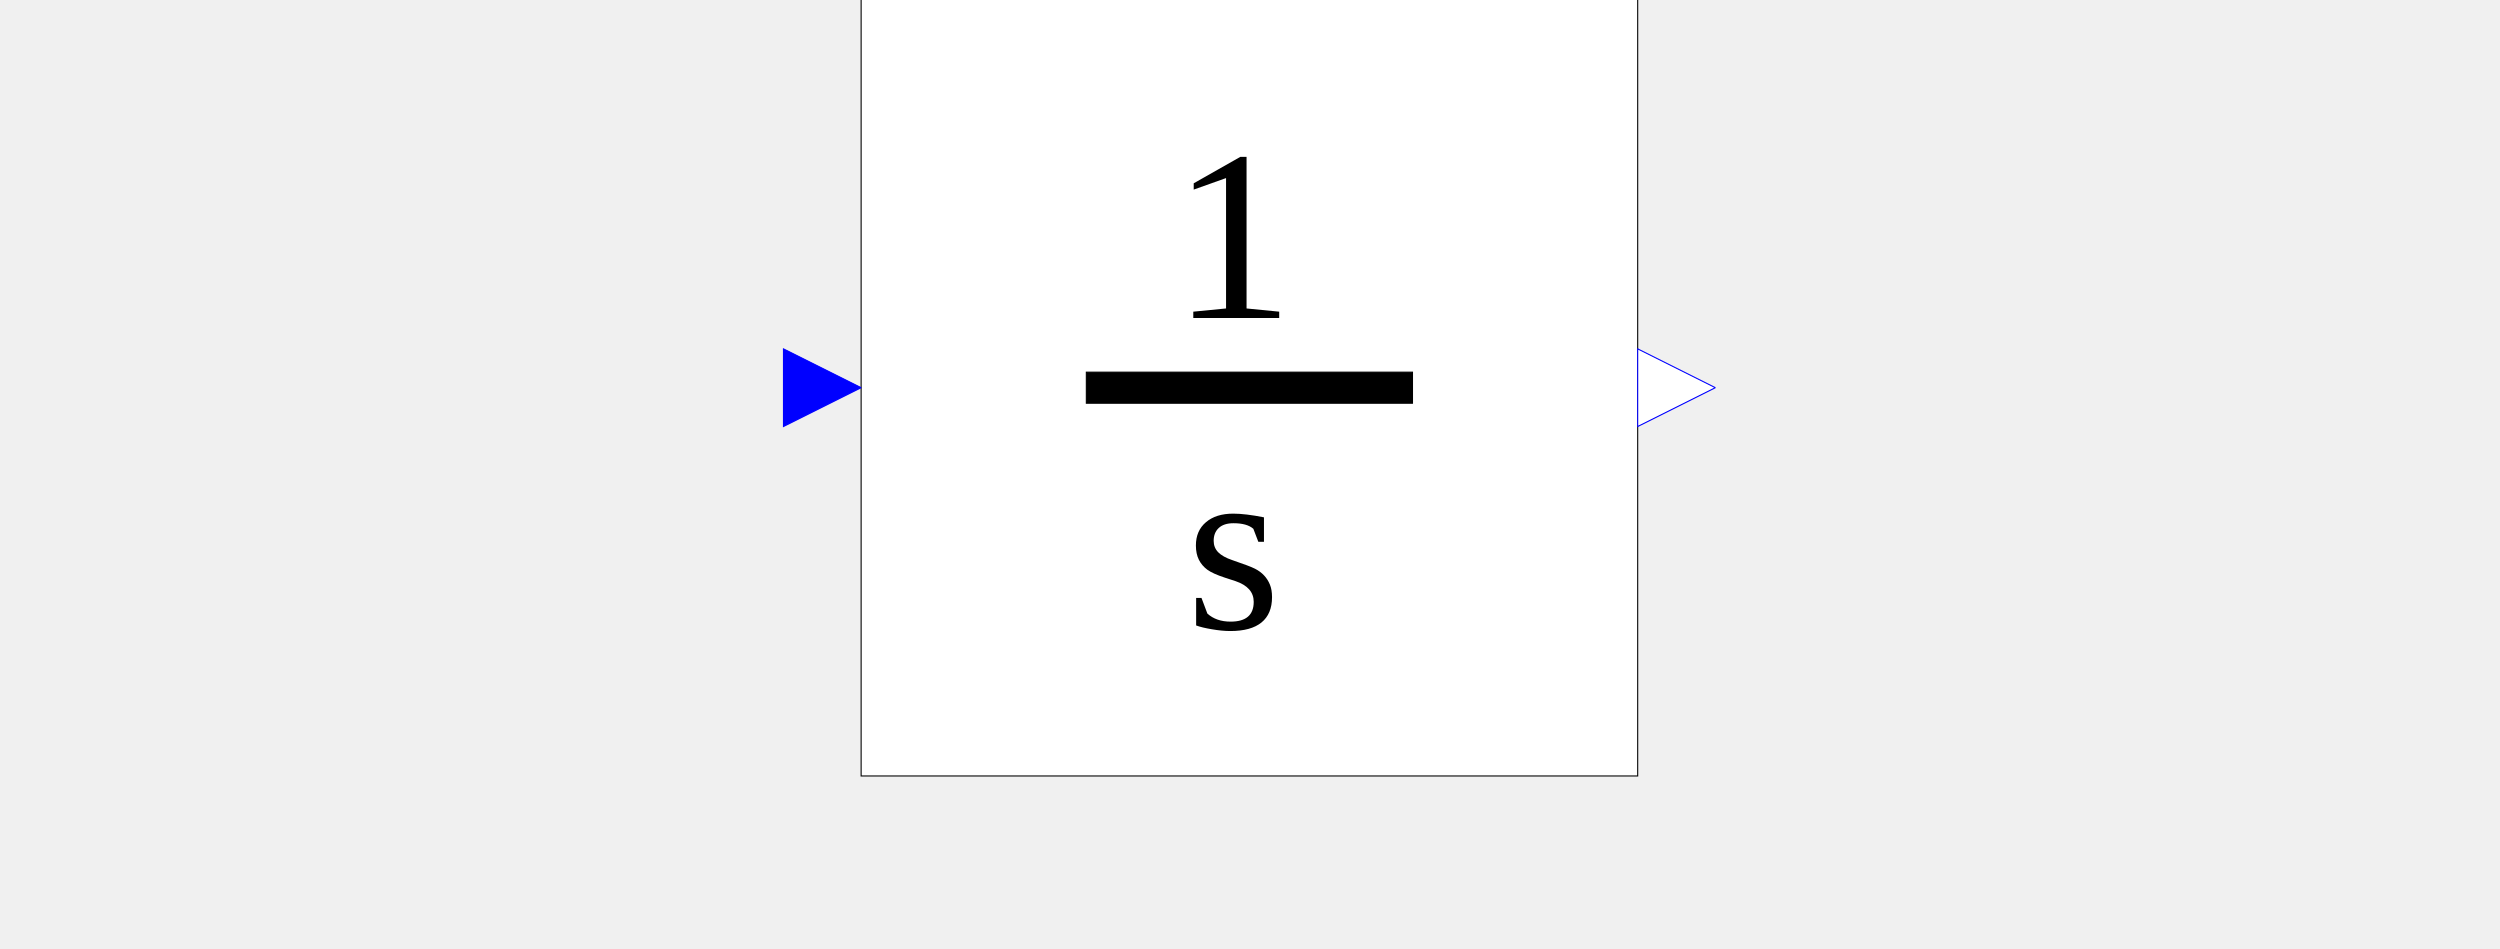
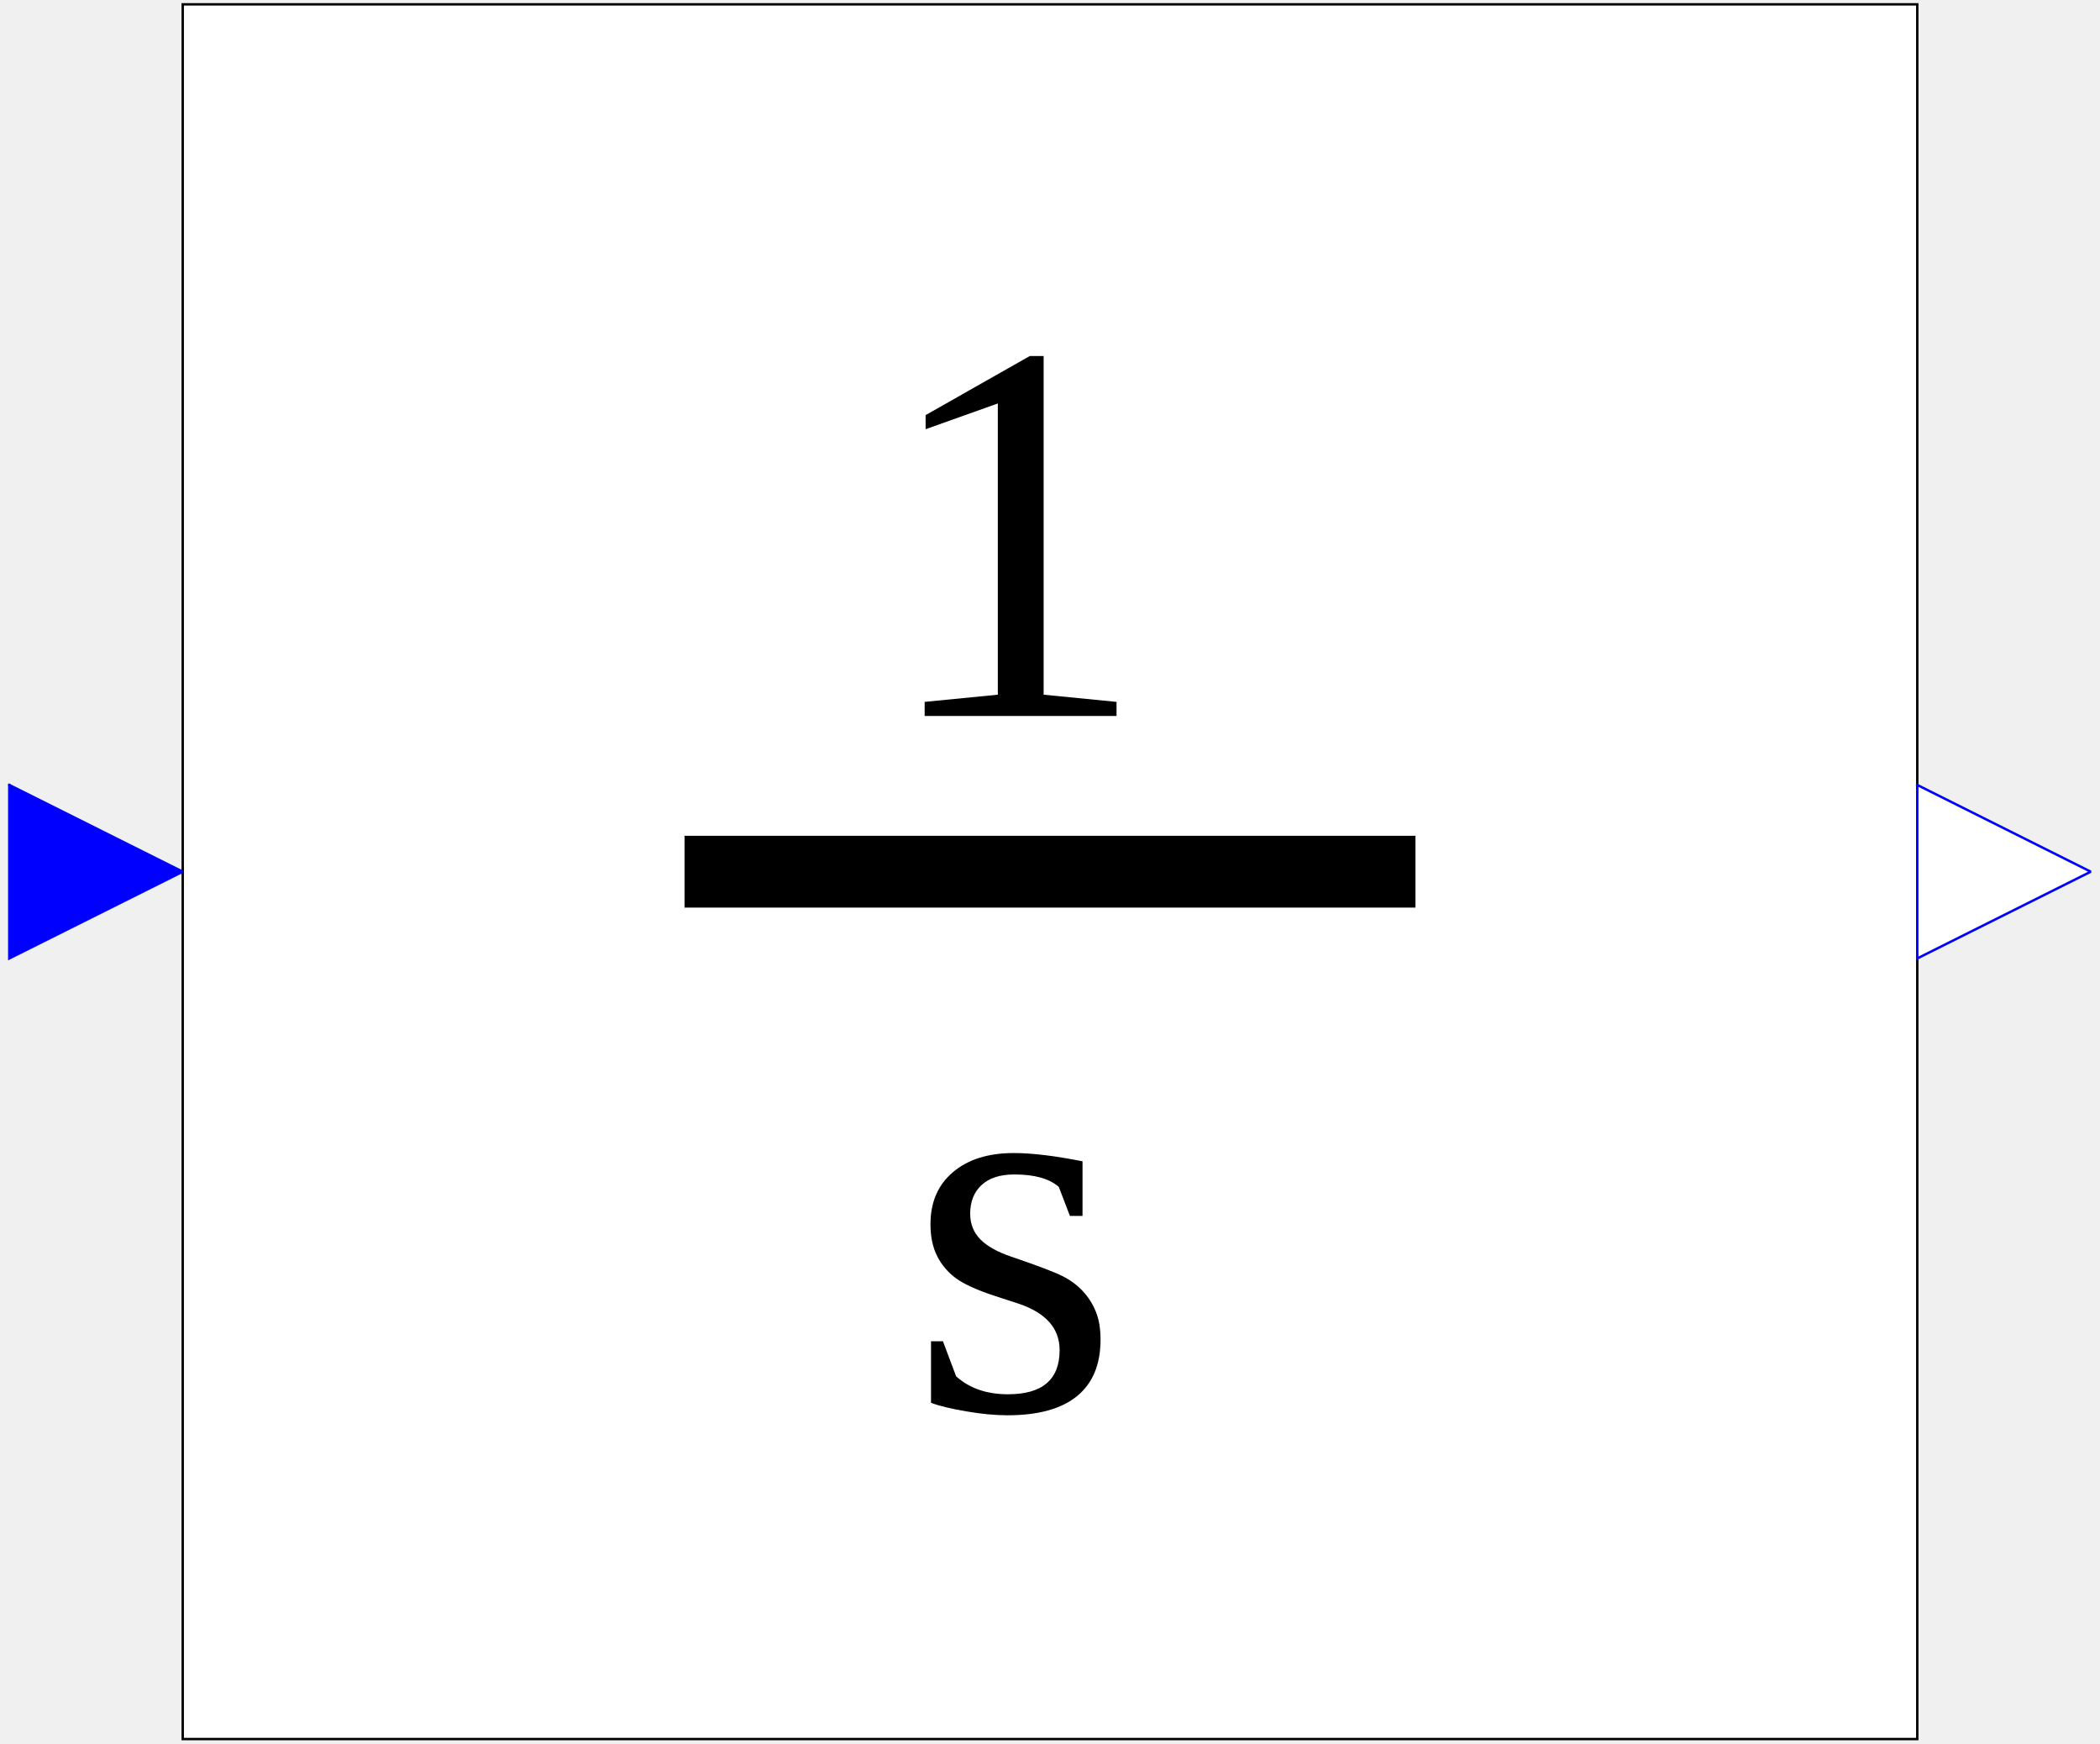
- <svg xmlns="http://www.w3.org/2000/svg" width="612.775mm" height="232.481mm" viewBox="475 2 787 800" version="1.2" baseProfile="tiny">
-   <defs>
- </defs>
-   <g fill="none" stroke="black" stroke-width="1" fill-rule="evenodd" stroke-linecap="square" stroke-linejoin="bevel">
-     <g fill="none" stroke="#000000" stroke-opacity="1" stroke-width="1" stroke-linecap="square" stroke-linejoin="bevel" transform="matrix(1,0,0,1,0,0)" font-family="Ubuntu" font-size="11" font-weight="400" font-style="normal">
- </g>
-     <g fill="none" stroke="#000000" stroke-opacity="1" stroke-width="1" stroke-linecap="square" stroke-linejoin="bevel" transform="matrix(1,0,0,1,0,0)" font-family="Ubuntu" font-size="11" font-weight="400" font-style="normal">
- </g>
-     <g fill="none" stroke="#000000" stroke-opacity="1" stroke-width="1" stroke-linecap="square" stroke-linejoin="bevel" transform="matrix(1,0,0,1,0,0)" font-family="Ubuntu" font-size="11" font-weight="400" font-style="normal">
- </g>
-     <g fill="none" stroke="#000000" stroke-opacity="1" stroke-width="1" stroke-linecap="square" stroke-linejoin="bevel" transform="matrix(3.275,0,0,-3.275,868,329)" font-family="Ubuntu" font-size="11" font-weight="400" font-style="normal">
- </g>
-     <g fill="#ffffff" fill-opacity="1" stroke="#000000" stroke-opacity="1" stroke-width="1" stroke-linecap="square" stroke-linejoin="miter" stroke-miterlimit="2" transform="matrix(3.275,0,0,-3.275,868,329)" font-family="Ubuntu" font-size="11" font-weight="400" font-style="normal">
-       <path vector-effect="non-scaling-stroke" fill-rule="evenodd" d="M-100,-100 L100,-100 L100,100 L-100,100 L-100,-100" />
+ <svg xmlns="http://www.w3.org/2000/svg" width="230.447mm" height="191.296mm" viewBox="475 2 295.968 658.275" version="1.2" id="svg2">
+   <defs id="defs8" />
+   <g id="g10" style="fill:none;fill-rule:evenodd;stroke:#000000;stroke-width:1;stroke-linecap:square;stroke-linejoin:bevel" transform="translate(-245.0161,2.1375)">
+     <g font-size="11" font-weight="400" font-style="normal" id="g12" style="font-style:normal;font-weight:400;font-size:11px;font-family:Ubuntu;fill:none;stroke:#000000;stroke-width:1;stroke-linecap:square;stroke-linejoin:bevel;stroke-opacity:1" />
+     <g font-size="11" font-weight="400" font-style="normal" id="g14" style="font-style:normal;font-weight:400;font-size:11px;font-family:Ubuntu;fill:none;stroke:#000000;stroke-width:1;stroke-linecap:square;stroke-linejoin:bevel;stroke-opacity:1" />
+     <g font-size="11" font-weight="400" font-style="normal" id="g16" style="font-style:normal;font-weight:400;font-size:11px;font-family:Ubuntu;fill:none;stroke:#000000;stroke-width:1;stroke-linecap:square;stroke-linejoin:bevel;stroke-opacity:1" />
+     <g transform="matrix(3.275,0,0,-3.275,868,329)" font-size="11" font-weight="400" font-style="normal" id="g18" style="font-style:normal;font-weight:400;font-size:11px;font-family:Ubuntu;fill:none;stroke:#000000;stroke-width:1;stroke-linecap:square;stroke-linejoin:bevel;stroke-opacity:1" />
+     <g stroke-miterlimit="2" transform="matrix(3.275,0,0,-3.275,868,329)" font-size="11" font-weight="400" font-style="normal" id="g20" style="font-style:normal;font-weight:400;font-size:11px;font-family:Ubuntu;fill:#ffffff;fill-opacity:1;stroke:#000000;stroke-width:1;stroke-linecap:square;stroke-linejoin:miter;stroke-miterlimit:2;stroke-opacity:1">
+       <path vector-effect="non-scaling-stroke" d="m -100,-100 200,0 0,200 -200,0 0,-200" id="path22" style="fill-rule:evenodd" />
    </g>
-     <g fill="none" stroke="#000000" stroke-opacity="1" stroke-width="1" stroke-linecap="square" stroke-linejoin="bevel" transform="matrix(3.275,0,0,-3.275,868,329)" font-family="Ubuntu" font-size="11" font-weight="400" font-style="normal">
- </g>
-     <g fill="none" stroke="#000000" stroke-opacity="1" stroke-width="1" stroke-linecap="square" stroke-linejoin="bevel" transform="matrix(3.275,0,0,-3.275,868,329)" font-family="Ubuntu" font-size="11" font-weight="400" font-style="normal">
- </g>
-     <g fill="#000000" fill-opacity="1" stroke="#000000" stroke-opacity="1" stroke-width="1" stroke-linecap="square" stroke-linejoin="miter" stroke-miterlimit="2" transform="matrix(3.275,0,0,-3.275,868,329)" font-family="Ubuntu" font-size="11" font-weight="400" font-style="normal">
-       <path vector-effect="non-scaling-stroke" fill-rule="evenodd" d="M-42,-4 L42,-4 L42,4 L-42,4 L-42,-4" />
+     <g transform="matrix(3.275,0,0,-3.275,868,329)" font-size="11" font-weight="400" font-style="normal" id="g24" style="font-style:normal;font-weight:400;font-size:11px;font-family:Ubuntu;fill:none;stroke:#000000;stroke-width:1;stroke-linecap:square;stroke-linejoin:bevel;stroke-opacity:1" />
+     <g transform="matrix(3.275,0,0,-3.275,868,329)" font-size="11" font-weight="400" font-style="normal" id="g26" style="font-style:normal;font-weight:400;font-size:11px;font-family:Ubuntu;fill:none;stroke:#000000;stroke-width:1;stroke-linecap:square;stroke-linejoin:bevel;stroke-opacity:1" />
+     <g stroke-miterlimit="2" transform="matrix(3.275,0,0,-3.275,868,329)" font-size="11" font-weight="400" font-style="normal" id="g28" style="font-style:normal;font-weight:400;font-size:11px;font-family:Ubuntu;fill:#000000;fill-opacity:1;stroke:#000000;stroke-width:1;stroke-linecap:square;stroke-linejoin:miter;stroke-miterlimit:2;stroke-opacity:1">
+       <path vector-effect="non-scaling-stroke" d="m -42,-4 84,0 0,8 -84,0 0,-8" id="path30" style="fill-rule:evenodd" />
    </g>
-     <g fill="none" stroke="#000000" stroke-opacity="1" stroke-width="1" stroke-linecap="square" stroke-linejoin="bevel" transform="matrix(3.275,0,0,-3.275,868,329)" font-family="Ubuntu" font-size="11" font-weight="400" font-style="normal">
- </g>
-     <g fill="none" stroke="#000000" stroke-opacity="1" stroke-width="1" stroke-linecap="square" stroke-linejoin="bevel" transform="matrix(3.275,0,0,-3.275,868,329)" font-family="Ubuntu" font-size="11" font-weight="400" font-style="normal">
- </g>
-     <g fill="none" stroke="#000000" stroke-opacity="1" stroke-width="1" stroke-linecap="square" stroke-linejoin="miter" stroke-miterlimit="2" transform="matrix(3.275,0,0,3.275,868,67)" font-family="" font-size="62.857" font-weight="400" font-style="normal">
-       <text fill="#000000" fill-opacity="1" stroke="none" xml:space="preserve" x="-19.984" y="62.047" font-family="" font-size="62.857" font-weight="400" font-style="normal">1</text>
+     <g transform="matrix(3.275,0,0,-3.275,868,329)" font-size="11" font-weight="400" font-style="normal" id="g32" style="font-style:normal;font-weight:400;font-size:11px;font-family:Ubuntu;fill:none;stroke:#000000;stroke-width:1;stroke-linecap:square;stroke-linejoin:bevel;stroke-opacity:1" />
+     <g transform="matrix(3.275,0,0,-3.275,868,329)" font-size="11" font-weight="400" font-style="normal" id="g34" style="font-style:normal;font-weight:400;font-size:11px;font-family:Ubuntu;fill:none;stroke:#000000;stroke-width:1;stroke-linecap:square;stroke-linejoin:bevel;stroke-opacity:1" />
+     <g stroke-miterlimit="2" transform="matrix(3.275,0,0,3.275,868,67)" font-size="62.857" font-weight="400" font-style="normal" id="g36" style="font-style:normal;font-weight:400;font-size:62.857px;fill:none;stroke:#000000;stroke-width:1;stroke-linecap:square;stroke-linejoin:miter;stroke-miterlimit:2;stroke-opacity:1">
+       <text xml:space="preserve" x="-19.984" y="62.047" font-size="62.857" font-weight="400" font-style="normal" id="text38" style="font-style:normal;font-weight:400;font-size:62.857px;fill:#000000;fill-opacity:1;stroke:none">1</text>
    </g>
-     <g fill="none" stroke="#000000" stroke-opacity="1" stroke-width="1" stroke-linecap="square" stroke-linejoin="bevel" transform="matrix(3.275,0,0,-3.275,868,329)" font-family="Ubuntu" font-size="11" font-weight="400" font-style="normal">
- </g>
-     <g fill="none" stroke="#000000" stroke-opacity="1" stroke-width="1" stroke-linecap="square" stroke-linejoin="bevel" transform="matrix(3.275,0,0,-3.275,868,329)" font-family="Ubuntu" font-size="11" font-weight="400" font-style="normal">
- </g>
-     <g fill="none" stroke="#000000" stroke-opacity="1" stroke-width="1" stroke-linecap="square" stroke-linejoin="miter" stroke-miterlimit="2" transform="matrix(3.275,0,0,3.275,868,591)" font-family="" font-size="62.857" font-weight="400" font-style="normal">
-       <text fill="#000000" fill-opacity="1" stroke="none" xml:space="preserve" x="-16.359" y="-17.938" font-family="" font-size="62.857" font-weight="400" font-style="normal">s</text>
+     <g transform="matrix(3.275,0,0,-3.275,868,329)" font-size="11" font-weight="400" font-style="normal" id="g40" style="font-style:normal;font-weight:400;font-size:11px;font-family:Ubuntu;fill:none;stroke:#000000;stroke-width:1;stroke-linecap:square;stroke-linejoin:bevel;stroke-opacity:1" />
+     <g transform="matrix(3.275,0,0,-3.275,868,329)" font-size="11" font-weight="400" font-style="normal" id="g42" style="font-style:normal;font-weight:400;font-size:11px;font-family:Ubuntu;fill:none;stroke:#000000;stroke-width:1;stroke-linecap:square;stroke-linejoin:bevel;stroke-opacity:1" />
+     <g stroke-miterlimit="2" transform="matrix(3.275,0,0,3.275,868,591)" font-size="62.857" font-weight="400" font-style="normal" id="g44" style="font-style:normal;font-weight:400;font-size:62.857px;fill:none;stroke:#000000;stroke-width:1;stroke-linecap:square;stroke-linejoin:miter;stroke-miterlimit:2;stroke-opacity:1">
+       <text xml:space="preserve" x="-16.359" y="-17.938" font-size="62.857" font-weight="400" font-style="normal" id="text46" style="font-style:normal;font-weight:400;font-size:62.857px;fill:#000000;fill-opacity:1;stroke:none">s</text>
    </g>
-     <g fill="none" stroke="#000000" stroke-opacity="1" stroke-width="1" stroke-linecap="square" stroke-linejoin="bevel" transform="matrix(3.275,0,0,-3.275,868,329)" font-family="Ubuntu" font-size="11" font-weight="400" font-style="normal">
- </g>
-     <g fill="none" stroke="#000000" stroke-opacity="1" stroke-width="1" stroke-linecap="square" stroke-linejoin="bevel" transform="matrix(0.3275,0,0,-0.3275,507.75,329)" font-family="Ubuntu" font-size="11" font-weight="400" font-style="normal">
- </g>
-     <g fill="none" stroke="#000000" stroke-opacity="1" stroke-width="1" stroke-linecap="square" stroke-linejoin="bevel" transform="matrix(0.3275,0,0,-0.3275,507.75,329)" font-family="Ubuntu" font-size="11" font-weight="400" font-style="normal">
- </g>
-     <g fill="none" stroke="#000000" stroke-opacity="1" stroke-width="1" stroke-linecap="square" stroke-linejoin="bevel" transform="matrix(0.3275,0,0,-0.3275,507.75,329)" font-family="Ubuntu" font-size="11" font-weight="400" font-style="normal">
- </g>
-     <g fill="#0000ff" fill-opacity="1" stroke="#0000ff" stroke-opacity="1" stroke-width="1" stroke-linecap="square" stroke-linejoin="miter" stroke-miterlimit="2" transform="matrix(0.3275,0,0,-0.3275,507.75,329)" font-family="Ubuntu" font-size="11" font-weight="400" font-style="normal">
-       <path vector-effect="non-scaling-stroke" fill-rule="evenodd" d="M-100,100 L100,0 L-100,-100 L-100,100" />
+     <g transform="matrix(3.275,0,0,-3.275,868,329)" font-size="11" font-weight="400" font-style="normal" id="g48" style="font-style:normal;font-weight:400;font-size:11px;font-family:Ubuntu;fill:none;stroke:#000000;stroke-width:1;stroke-linecap:square;stroke-linejoin:bevel;stroke-opacity:1" />
+     <g transform="matrix(0.3275,0,0,-0.3275,507.75,329)" font-size="11" font-weight="400" font-style="normal" id="g50" style="font-style:normal;font-weight:400;font-size:11px;font-family:Ubuntu;fill:none;stroke:#000000;stroke-width:1;stroke-linecap:square;stroke-linejoin:bevel;stroke-opacity:1" />
+     <g transform="matrix(0.3275,0,0,-0.3275,507.75,329)" font-size="11" font-weight="400" font-style="normal" id="g52" style="font-style:normal;font-weight:400;font-size:11px;font-family:Ubuntu;fill:none;stroke:#000000;stroke-width:1;stroke-linecap:square;stroke-linejoin:bevel;stroke-opacity:1" />
+     <g transform="matrix(0.3275,0,0,-0.3275,507.75,329)" font-size="11" font-weight="400" font-style="normal" id="g54" style="font-style:normal;font-weight:400;font-size:11px;font-family:Ubuntu;fill:none;stroke:#000000;stroke-width:1;stroke-linecap:square;stroke-linejoin:bevel;stroke-opacity:1" />
+     <g stroke-miterlimit="2" transform="matrix(0.3275,0,0,-0.3275,507.75,329)" font-size="11" font-weight="400" font-style="normal" id="g56" style="font-style:normal;font-weight:400;font-size:11px;font-family:Ubuntu;fill:#0000ff;fill-opacity:1;stroke:#0000ff;stroke-width:1;stroke-linecap:square;stroke-linejoin:miter;stroke-miterlimit:2;stroke-opacity:1">
+       <path vector-effect="non-scaling-stroke" d="M -100,100 100,0 l -200,-100 0,200" id="path58" style="fill-rule:evenodd" />
    </g>
-     <g fill="none" stroke="#000000" stroke-opacity="1" stroke-width="1" stroke-linecap="square" stroke-linejoin="bevel" transform="matrix(0.3275,0,0,-0.3275,507.75,329)" font-family="Ubuntu" font-size="11" font-weight="400" font-style="normal">
- </g>
-     <g fill="none" stroke="#000000" stroke-opacity="1" stroke-width="1" stroke-linecap="square" stroke-linejoin="bevel" transform="matrix(1,0,0,1,475,361.75)" font-family="Ubuntu" font-size="11" font-weight="400" font-style="normal">
- </g>
-     <g fill="#000000" fill-opacity="0" stroke="#000000" stroke-opacity="0" stroke-width="1" stroke-linecap="square" stroke-linejoin="bevel" transform="matrix(1,0,0,1,475,361.75)" font-family="Ubuntu" font-size="11" font-weight="400" font-style="normal">
-       <path vector-effect="non-scaling-stroke" fill-rule="evenodd" d="M-3,-3 L3,-3 L3,3 L-3,3 L-3,-3" />
+     <g transform="matrix(0.3275,0,0,-0.3275,507.75,329)" font-size="11" font-weight="400" font-style="normal" id="g60" style="font-style:normal;font-weight:400;font-size:11px;font-family:Ubuntu;fill:none;stroke:#000000;stroke-width:1;stroke-linecap:square;stroke-linejoin:bevel;stroke-opacity:1" />
+     <g transform="translate(475,361.75)" font-size="11" font-weight="400" font-style="normal" id="g62" style="font-style:normal;font-weight:400;font-size:11px;font-family:Ubuntu;fill:none;stroke:#000000;stroke-width:1;stroke-linecap:square;stroke-linejoin:bevel;stroke-opacity:1" />
+     <g transform="translate(475,361.75)" font-size="11" font-weight="400" font-style="normal" id="g64" style="font-style:normal;font-weight:400;font-size:11px;font-family:Ubuntu;fill:#000000;fill-opacity:0;stroke:#000000;stroke-width:1;stroke-linecap:square;stroke-linejoin:bevel;stroke-opacity:0">
+       <path vector-effect="non-scaling-stroke" d="m -3,-3 6,0 0,6 -6,0 0,-6" id="path66" style="fill-rule:evenodd" />
    </g>
-     <g fill="none" stroke="#000000" stroke-opacity="1" stroke-width="1" stroke-linecap="square" stroke-linejoin="bevel" transform="matrix(1,0,0,1,475,361.75)" font-family="Ubuntu" font-size="11" font-weight="400" font-style="normal">
- </g>
-     <g fill="none" stroke="#000000" stroke-opacity="1" stroke-width="1" stroke-linecap="square" stroke-linejoin="bevel" transform="matrix(1,0,0,1,475,296.25)" font-family="Ubuntu" font-size="11" font-weight="400" font-style="normal">
- </g>
-     <g fill="#000000" fill-opacity="0" stroke="#000000" stroke-opacity="0" stroke-width="1" stroke-linecap="square" stroke-linejoin="bevel" transform="matrix(1,0,0,1,475,296.25)" font-family="Ubuntu" font-size="11" font-weight="400" font-style="normal">
-       <path vector-effect="non-scaling-stroke" fill-rule="evenodd" d="M-3,-3 L3,-3 L3,3 L-3,3 L-3,-3" />
+     <g transform="translate(475,361.75)" font-size="11" font-weight="400" font-style="normal" id="g68" style="font-style:normal;font-weight:400;font-size:11px;font-family:Ubuntu;fill:none;stroke:#000000;stroke-width:1;stroke-linecap:square;stroke-linejoin:bevel;stroke-opacity:1" />
+     <g transform="translate(475,296.25)" font-size="11" font-weight="400" font-style="normal" id="g70" style="font-style:normal;font-weight:400;font-size:11px;font-family:Ubuntu;fill:none;stroke:#000000;stroke-width:1;stroke-linecap:square;stroke-linejoin:bevel;stroke-opacity:1" />
+     <g transform="translate(475,296.25)" font-size="11" font-weight="400" font-style="normal" id="g72" style="font-style:normal;font-weight:400;font-size:11px;font-family:Ubuntu;fill:#000000;fill-opacity:0;stroke:#000000;stroke-width:1;stroke-linecap:square;stroke-linejoin:bevel;stroke-opacity:0">
+       <path vector-effect="non-scaling-stroke" d="m -3,-3 6,0 0,6 -6,0 0,-6" id="path74" style="fill-rule:evenodd" />
    </g>
-     <g fill="none" stroke="#000000" stroke-opacity="1" stroke-width="1" stroke-linecap="square" stroke-linejoin="bevel" transform="matrix(1,0,0,1,475,296.25)" font-family="Ubuntu" font-size="11" font-weight="400" font-style="normal">
- </g>
-     <g fill="none" stroke="#000000" stroke-opacity="1" stroke-width="1" stroke-linecap="square" stroke-linejoin="bevel" transform="matrix(1,0,0,1,540.5,296.25)" font-family="Ubuntu" font-size="11" font-weight="400" font-style="normal">
- </g>
-     <g fill="#000000" fill-opacity="0" stroke="#000000" stroke-opacity="0" stroke-width="1" stroke-linecap="square" stroke-linejoin="bevel" transform="matrix(1,0,0,1,540.5,296.25)" font-family="Ubuntu" font-size="11" font-weight="400" font-style="normal">
-       <path vector-effect="non-scaling-stroke" fill-rule="evenodd" d="M-3,-3 L3,-3 L3,3 L-3,3 L-3,-3" />
+     <g transform="translate(475,296.25)" font-size="11" font-weight="400" font-style="normal" id="g76" style="font-style:normal;font-weight:400;font-size:11px;font-family:Ubuntu;fill:none;stroke:#000000;stroke-width:1;stroke-linecap:square;stroke-linejoin:bevel;stroke-opacity:1" />
+     <g transform="translate(540.5,296.25)" font-size="11" font-weight="400" font-style="normal" id="g78" style="font-style:normal;font-weight:400;font-size:11px;font-family:Ubuntu;fill:none;stroke:#000000;stroke-width:1;stroke-linecap:square;stroke-linejoin:bevel;stroke-opacity:1" />
+     <g transform="translate(540.5,296.25)" font-size="11" font-weight="400" font-style="normal" id="g80" style="font-style:normal;font-weight:400;font-size:11px;font-family:Ubuntu;fill:#000000;fill-opacity:0;stroke:#000000;stroke-width:1;stroke-linecap:square;stroke-linejoin:bevel;stroke-opacity:0">
+       <path vector-effect="non-scaling-stroke" d="m -3,-3 6,0 0,6 -6,0 0,-6" id="path82" style="fill-rule:evenodd" />
    </g>
-     <g fill="none" stroke="#000000" stroke-opacity="1" stroke-width="1" stroke-linecap="square" stroke-linejoin="bevel" transform="matrix(1,0,0,1,540.5,296.25)" font-family="Ubuntu" font-size="11" font-weight="400" font-style="normal">
- </g>
-     <g fill="none" stroke="#000000" stroke-opacity="1" stroke-width="1" stroke-linecap="square" stroke-linejoin="bevel" transform="matrix(1,0,0,1,540.5,361.75)" font-family="Ubuntu" font-size="11" font-weight="400" font-style="normal">
- </g>
-     <g fill="#000000" fill-opacity="0" stroke="#000000" stroke-opacity="0" stroke-width="1" stroke-linecap="square" stroke-linejoin="bevel" transform="matrix(1,0,0,1,540.5,361.75)" font-family="Ubuntu" font-size="11" font-weight="400" font-style="normal">
-       <path vector-effect="non-scaling-stroke" fill-rule="evenodd" d="M-3,-3 L3,-3 L3,3 L-3,3 L-3,-3" />
+     <g transform="translate(540.5,296.25)" font-size="11" font-weight="400" font-style="normal" id="g84" style="font-style:normal;font-weight:400;font-size:11px;font-family:Ubuntu;fill:none;stroke:#000000;stroke-width:1;stroke-linecap:square;stroke-linejoin:bevel;stroke-opacity:1" />
+     <g transform="translate(540.5,361.75)" font-size="11" font-weight="400" font-style="normal" id="g86" style="font-style:normal;font-weight:400;font-size:11px;font-family:Ubuntu;fill:none;stroke:#000000;stroke-width:1;stroke-linecap:square;stroke-linejoin:bevel;stroke-opacity:1" />
+     <g transform="translate(540.5,361.75)" font-size="11" font-weight="400" font-style="normal" id="g88" style="font-style:normal;font-weight:400;font-size:11px;font-family:Ubuntu;fill:#000000;fill-opacity:0;stroke:#000000;stroke-width:1;stroke-linecap:square;stroke-linejoin:bevel;stroke-opacity:0">
+       <path vector-effect="non-scaling-stroke" d="m -3,-3 6,0 0,6 -6,0 0,-6" id="path90" style="fill-rule:evenodd" />
    </g>
-     <g fill="none" stroke="#000000" stroke-opacity="1" stroke-width="1" stroke-linecap="square" stroke-linejoin="bevel" transform="matrix(1,0,0,1,540.5,361.75)" font-family="Ubuntu" font-size="11" font-weight="400" font-style="normal">
- </g>
-     <g fill="none" stroke="#000000" stroke-opacity="1" stroke-width="1" stroke-linecap="square" stroke-linejoin="bevel" transform="matrix(0.3275,0,0,-0.3275,1228.25,329)" font-family="Ubuntu" font-size="11" font-weight="400" font-style="normal">
- </g>
-     <g fill="none" stroke="#000000" stroke-opacity="1" stroke-width="1" stroke-linecap="square" stroke-linejoin="bevel" transform="matrix(0.3275,0,0,-0.3275,1228.25,329)" font-family="Ubuntu" font-size="11" font-weight="400" font-style="normal">
- </g>
-     <g fill="none" stroke="#000000" stroke-opacity="1" stroke-width="1" stroke-linecap="square" stroke-linejoin="bevel" transform="matrix(0.3275,0,0,-0.3275,1228.25,329)" font-family="Ubuntu" font-size="11" font-weight="400" font-style="normal">
- </g>
-     <g fill="#ffffff" fill-opacity="1" stroke="#0000ff" stroke-opacity="1" stroke-width="1" stroke-linecap="square" stroke-linejoin="miter" stroke-miterlimit="2" transform="matrix(0.3275,0,0,-0.3275,1228.25,329)" font-family="Ubuntu" font-size="11" font-weight="400" font-style="normal">
-       <path vector-effect="non-scaling-stroke" fill-rule="evenodd" d="M-100,100 L100,0 L-100,-100 L-100,100" />
+     <g transform="translate(540.5,361.75)" font-size="11" font-weight="400" font-style="normal" id="g92" style="font-style:normal;font-weight:400;font-size:11px;font-family:Ubuntu;fill:none;stroke:#000000;stroke-width:1;stroke-linecap:square;stroke-linejoin:bevel;stroke-opacity:1" />
+     <g transform="matrix(0.3275,0,0,-0.3275,1228.25,329)" font-size="11" font-weight="400" font-style="normal" id="g94" style="font-style:normal;font-weight:400;font-size:11px;font-family:Ubuntu;fill:none;stroke:#000000;stroke-width:1;stroke-linecap:square;stroke-linejoin:bevel;stroke-opacity:1" />
+     <g transform="matrix(0.3275,0,0,-0.3275,1228.25,329)" font-size="11" font-weight="400" font-style="normal" id="g96" style="font-style:normal;font-weight:400;font-size:11px;font-family:Ubuntu;fill:none;stroke:#000000;stroke-width:1;stroke-linecap:square;stroke-linejoin:bevel;stroke-opacity:1" />
+     <g transform="matrix(0.3275,0,0,-0.3275,1228.25,329)" font-size="11" font-weight="400" font-style="normal" id="g98" style="font-style:normal;font-weight:400;font-size:11px;font-family:Ubuntu;fill:none;stroke:#000000;stroke-width:1;stroke-linecap:square;stroke-linejoin:bevel;stroke-opacity:1" />
+     <g stroke-miterlimit="2" transform="matrix(0.3275,0,0,-0.3275,1228.25,329)" font-size="11" font-weight="400" font-style="normal" id="g100" style="font-style:normal;font-weight:400;font-size:11px;font-family:Ubuntu;fill:#ffffff;fill-opacity:1;stroke:#0000ff;stroke-width:1;stroke-linecap:square;stroke-linejoin:miter;stroke-miterlimit:2;stroke-opacity:1">
+       <path vector-effect="non-scaling-stroke" d="M -100,100 100,0 l -200,-100 0,200" id="path102" style="fill-rule:evenodd" />
    </g>
-     <g fill="none" stroke="#000000" stroke-opacity="1" stroke-width="1" stroke-linecap="square" stroke-linejoin="bevel" transform="matrix(0.3275,0,0,-0.3275,1228.25,329)" font-family="Ubuntu" font-size="11" font-weight="400" font-style="normal">
- </g>
-     <g fill="none" stroke="#000000" stroke-opacity="1" stroke-width="1" stroke-linecap="square" stroke-linejoin="bevel" transform="matrix(1,0,0,1,1195.5,361.75)" font-family="Ubuntu" font-size="11" font-weight="400" font-style="normal">
- </g>
-     <g fill="#000000" fill-opacity="0" stroke="#000000" stroke-opacity="0" stroke-width="1" stroke-linecap="square" stroke-linejoin="bevel" transform="matrix(1,0,0,1,1195.5,361.75)" font-family="Ubuntu" font-size="11" font-weight="400" font-style="normal">
-       <path vector-effect="non-scaling-stroke" fill-rule="evenodd" d="M-3,-3 L3,-3 L3,3 L-3,3 L-3,-3" />
+     <g transform="matrix(0.3275,0,0,-0.3275,1228.25,329)" font-size="11" font-weight="400" font-style="normal" id="g104" style="font-style:normal;font-weight:400;font-size:11px;font-family:Ubuntu;fill:none;stroke:#000000;stroke-width:1;stroke-linecap:square;stroke-linejoin:bevel;stroke-opacity:1" />
+     <g transform="translate(1195.5,361.75)" font-size="11" font-weight="400" font-style="normal" id="g106" style="font-style:normal;font-weight:400;font-size:11px;font-family:Ubuntu;fill:none;stroke:#000000;stroke-width:1;stroke-linecap:square;stroke-linejoin:bevel;stroke-opacity:1" />
+     <g transform="translate(1195.5,361.75)" font-size="11" font-weight="400" font-style="normal" id="g108" style="font-style:normal;font-weight:400;font-size:11px;font-family:Ubuntu;fill:#000000;fill-opacity:0;stroke:#000000;stroke-width:1;stroke-linecap:square;stroke-linejoin:bevel;stroke-opacity:0">
+       <path vector-effect="non-scaling-stroke" d="m -3,-3 6,0 0,6 -6,0 0,-6" id="path110" style="fill-rule:evenodd" />
    </g>
-     <g fill="none" stroke="#000000" stroke-opacity="1" stroke-width="1" stroke-linecap="square" stroke-linejoin="bevel" transform="matrix(1,0,0,1,1195.5,361.75)" font-family="Ubuntu" font-size="11" font-weight="400" font-style="normal">
- </g>
-     <g fill="none" stroke="#000000" stroke-opacity="1" stroke-width="1" stroke-linecap="square" stroke-linejoin="bevel" transform="matrix(1,0,0,1,1195.5,296.25)" font-family="Ubuntu" font-size="11" font-weight="400" font-style="normal">
- </g>
-     <g fill="#000000" fill-opacity="0" stroke="#000000" stroke-opacity="0" stroke-width="1" stroke-linecap="square" stroke-linejoin="bevel" transform="matrix(1,0,0,1,1195.5,296.25)" font-family="Ubuntu" font-size="11" font-weight="400" font-style="normal">
-       <path vector-effect="non-scaling-stroke" fill-rule="evenodd" d="M-3,-3 L3,-3 L3,3 L-3,3 L-3,-3" />
+     <g transform="translate(1195.5,361.75)" font-size="11" font-weight="400" font-style="normal" id="g112" style="font-style:normal;font-weight:400;font-size:11px;font-family:Ubuntu;fill:none;stroke:#000000;stroke-width:1;stroke-linecap:square;stroke-linejoin:bevel;stroke-opacity:1" />
+     <g transform="translate(1195.5,296.25)" font-size="11" font-weight="400" font-style="normal" id="g114" style="font-style:normal;font-weight:400;font-size:11px;font-family:Ubuntu;fill:none;stroke:#000000;stroke-width:1;stroke-linecap:square;stroke-linejoin:bevel;stroke-opacity:1" />
+     <g transform="translate(1195.5,296.25)" font-size="11" font-weight="400" font-style="normal" id="g116" style="font-style:normal;font-weight:400;font-size:11px;font-family:Ubuntu;fill:#000000;fill-opacity:0;stroke:#000000;stroke-width:1;stroke-linecap:square;stroke-linejoin:bevel;stroke-opacity:0">
+       <path vector-effect="non-scaling-stroke" d="m -3,-3 6,0 0,6 -6,0 0,-6" id="path118" style="fill-rule:evenodd" />
    </g>
-     <g fill="none" stroke="#000000" stroke-opacity="1" stroke-width="1" stroke-linecap="square" stroke-linejoin="bevel" transform="matrix(1,0,0,1,1195.5,296.25)" font-family="Ubuntu" font-size="11" font-weight="400" font-style="normal">
- </g>
-     <g fill="none" stroke="#000000" stroke-opacity="1" stroke-width="1" stroke-linecap="square" stroke-linejoin="bevel" transform="matrix(1,0,0,1,1261,296.25)" font-family="Ubuntu" font-size="11" font-weight="400" font-style="normal">
- </g>
-     <g fill="#000000" fill-opacity="0" stroke="#000000" stroke-opacity="0" stroke-width="1" stroke-linecap="square" stroke-linejoin="bevel" transform="matrix(1,0,0,1,1261,296.25)" font-family="Ubuntu" font-size="11" font-weight="400" font-style="normal">
-       <path vector-effect="non-scaling-stroke" fill-rule="evenodd" d="M-3,-3 L3,-3 L3,3 L-3,3 L-3,-3" />
+     <g transform="translate(1195.5,296.25)" font-size="11" font-weight="400" font-style="normal" id="g120" style="font-style:normal;font-weight:400;font-size:11px;font-family:Ubuntu;fill:none;stroke:#000000;stroke-width:1;stroke-linecap:square;stroke-linejoin:bevel;stroke-opacity:1" />
+     <g transform="translate(1261,296.25)" font-size="11" font-weight="400" font-style="normal" id="g122" style="font-style:normal;font-weight:400;font-size:11px;font-family:Ubuntu;fill:none;stroke:#000000;stroke-width:1;stroke-linecap:square;stroke-linejoin:bevel;stroke-opacity:1" />
+     <g transform="translate(1261,296.25)" font-size="11" font-weight="400" font-style="normal" id="g124" style="font-style:normal;font-weight:400;font-size:11px;font-family:Ubuntu;fill:#000000;fill-opacity:0;stroke:#000000;stroke-width:1;stroke-linecap:square;stroke-linejoin:bevel;stroke-opacity:0">
+       <path vector-effect="non-scaling-stroke" d="m -3,-3 6,0 0,6 -6,0 0,-6" id="path126" style="fill-rule:evenodd" />
    </g>
-     <g fill="none" stroke="#000000" stroke-opacity="1" stroke-width="1" stroke-linecap="square" stroke-linejoin="bevel" transform="matrix(1,0,0,1,1261,296.25)" font-family="Ubuntu" font-size="11" font-weight="400" font-style="normal">
- </g>
-     <g fill="none" stroke="#000000" stroke-opacity="1" stroke-width="1" stroke-linecap="square" stroke-linejoin="bevel" transform="matrix(1,0,0,1,1261,361.75)" font-family="Ubuntu" font-size="11" font-weight="400" font-style="normal">
- </g>
-     <g fill="#000000" fill-opacity="0" stroke="#000000" stroke-opacity="0" stroke-width="1" stroke-linecap="square" stroke-linejoin="bevel" transform="matrix(1,0,0,1,1261,361.75)" font-family="Ubuntu" font-size="11" font-weight="400" font-style="normal">
-       <path vector-effect="non-scaling-stroke" fill-rule="evenodd" d="M-3,-3 L3,-3 L3,3 L-3,3 L-3,-3" />
+     <g transform="translate(1261,296.25)" font-size="11" font-weight="400" font-style="normal" id="g128" style="font-style:normal;font-weight:400;font-size:11px;font-family:Ubuntu;fill:none;stroke:#000000;stroke-width:1;stroke-linecap:square;stroke-linejoin:bevel;stroke-opacity:1" />
+     <g transform="translate(1261,361.75)" font-size="11" font-weight="400" font-style="normal" id="g130" style="font-style:normal;font-weight:400;font-size:11px;font-family:Ubuntu;fill:none;stroke:#000000;stroke-width:1;stroke-linecap:square;stroke-linejoin:bevel;stroke-opacity:1" />
+     <g transform="translate(1261,361.75)" font-size="11" font-weight="400" font-style="normal" id="g132" style="font-style:normal;font-weight:400;font-size:11px;font-family:Ubuntu;fill:#000000;fill-opacity:0;stroke:#000000;stroke-width:1;stroke-linecap:square;stroke-linejoin:bevel;stroke-opacity:0">
+       <path vector-effect="non-scaling-stroke" d="m -3,-3 6,0 0,6 -6,0 0,-6" id="path134" style="fill-rule:evenodd" />
    </g>
-     <g fill="none" stroke="#000000" stroke-opacity="1" stroke-width="1" stroke-linecap="square" stroke-linejoin="bevel" transform="matrix(1,0,0,1,1261,361.75)" font-family="Ubuntu" font-size="11" font-weight="400" font-style="normal">
- </g>
-     <g fill="none" stroke="#000000" stroke-opacity="1" stroke-width="1" stroke-linecap="square" stroke-linejoin="bevel" transform="matrix(3.275,0,0,-3.275,868,329)" font-family="Ubuntu" font-size="11" font-weight="400" font-style="normal">
- </g>
-     <g fill="none" stroke="#000000" stroke-opacity="0" stroke-dasharray="1,2" stroke-dashoffset="0" stroke-width="1" stroke-linecap="square" stroke-linejoin="bevel" transform="matrix(3.275,0,0,-3.275,868,329)" font-family="Ubuntu" font-size="11" font-weight="400" font-style="normal">
- </g>
-     <g fill="none" stroke="#000000" stroke-opacity="1" stroke-width="1" stroke-linecap="square" stroke-linejoin="bevel" transform="matrix(3.275,0,0,-3.275,868,329)" font-family="Ubuntu" font-size="11" font-weight="400" font-style="normal">
- </g>
-     <g fill="none" stroke="#000000" stroke-opacity="1" stroke-width="1" stroke-linecap="square" stroke-linejoin="bevel" transform="matrix(3.275,0,0,-3.275,868,329)" font-family="Ubuntu" font-size="11" font-weight="400" font-style="normal">
- </g>
-     <g fill="none" stroke="#000000" stroke-opacity="0" stroke-dasharray="1,2" stroke-dashoffset="0" stroke-width="1" stroke-linecap="square" stroke-linejoin="bevel" transform="matrix(3.275,0,0,-3.275,868,329)" font-family="Ubuntu" font-size="11" font-weight="400" font-style="normal">
- </g>
-     <g fill="none" stroke="#000000" stroke-opacity="1" stroke-width="1" stroke-linecap="square" stroke-linejoin="bevel" transform="matrix(3.275,0,0,-3.275,868,329)" font-family="Ubuntu" font-size="11" font-weight="400" font-style="normal">
- </g>
-     <g fill="none" stroke="#000000" stroke-opacity="1" stroke-width="1" stroke-linecap="square" stroke-linejoin="bevel" transform="matrix(1,0,0,1,0,0)" font-family="Ubuntu" font-size="11" font-weight="400" font-style="normal">
- </g>
+     <g transform="translate(1261,361.75)" font-size="11" font-weight="400" font-style="normal" id="g136" style="font-style:normal;font-weight:400;font-size:11px;font-family:Ubuntu;fill:none;stroke:#000000;stroke-width:1;stroke-linecap:square;stroke-linejoin:bevel;stroke-opacity:1" />
+     <g transform="matrix(3.275,0,0,-3.275,868,329)" font-size="11" font-weight="400" font-style="normal" id="g138" style="font-style:normal;font-weight:400;font-size:11px;font-family:Ubuntu;fill:none;stroke:#000000;stroke-width:1;stroke-linecap:square;stroke-linejoin:bevel;stroke-opacity:1" />
+     <g transform="matrix(3.275,0,0,-3.275,868,329)" font-size="11" font-weight="400" font-style="normal" id="g140" style="font-style:normal;font-weight:400;font-size:11px;font-family:Ubuntu;fill:none;stroke:#000000;stroke-width:1;stroke-linecap:square;stroke-linejoin:bevel;stroke-dasharray:1, 2;stroke-dashoffset:0;stroke-opacity:0" />
+     <g transform="matrix(3.275,0,0,-3.275,868,329)" font-size="11" font-weight="400" font-style="normal" id="g142" style="font-style:normal;font-weight:400;font-size:11px;font-family:Ubuntu;fill:none;stroke:#000000;stroke-width:1;stroke-linecap:square;stroke-linejoin:bevel;stroke-opacity:1" />
+     <g transform="matrix(3.275,0,0,-3.275,868,329)" font-size="11" font-weight="400" font-style="normal" id="g144" style="font-style:normal;font-weight:400;font-size:11px;font-family:Ubuntu;fill:none;stroke:#000000;stroke-width:1;stroke-linecap:square;stroke-linejoin:bevel;stroke-opacity:1" />
+     <g transform="matrix(3.275,0,0,-3.275,868,329)" font-size="11" font-weight="400" font-style="normal" id="g146" style="font-style:normal;font-weight:400;font-size:11px;font-family:Ubuntu;fill:none;stroke:#000000;stroke-width:1;stroke-linecap:square;stroke-linejoin:bevel;stroke-dasharray:1, 2;stroke-dashoffset:0;stroke-opacity:0" />
+     <g transform="matrix(3.275,0,0,-3.275,868,329)" font-size="11" font-weight="400" font-style="normal" id="g148" style="font-style:normal;font-weight:400;font-size:11px;font-family:Ubuntu;fill:none;stroke:#000000;stroke-width:1;stroke-linecap:square;stroke-linejoin:bevel;stroke-opacity:1" />
+     <g font-size="11" font-weight="400" font-style="normal" id="g150" style="font-style:normal;font-weight:400;font-size:11px;font-family:Ubuntu;fill:none;stroke:#000000;stroke-width:1;stroke-linecap:square;stroke-linejoin:bevel;stroke-opacity:1" />
  </g>
</svg>
